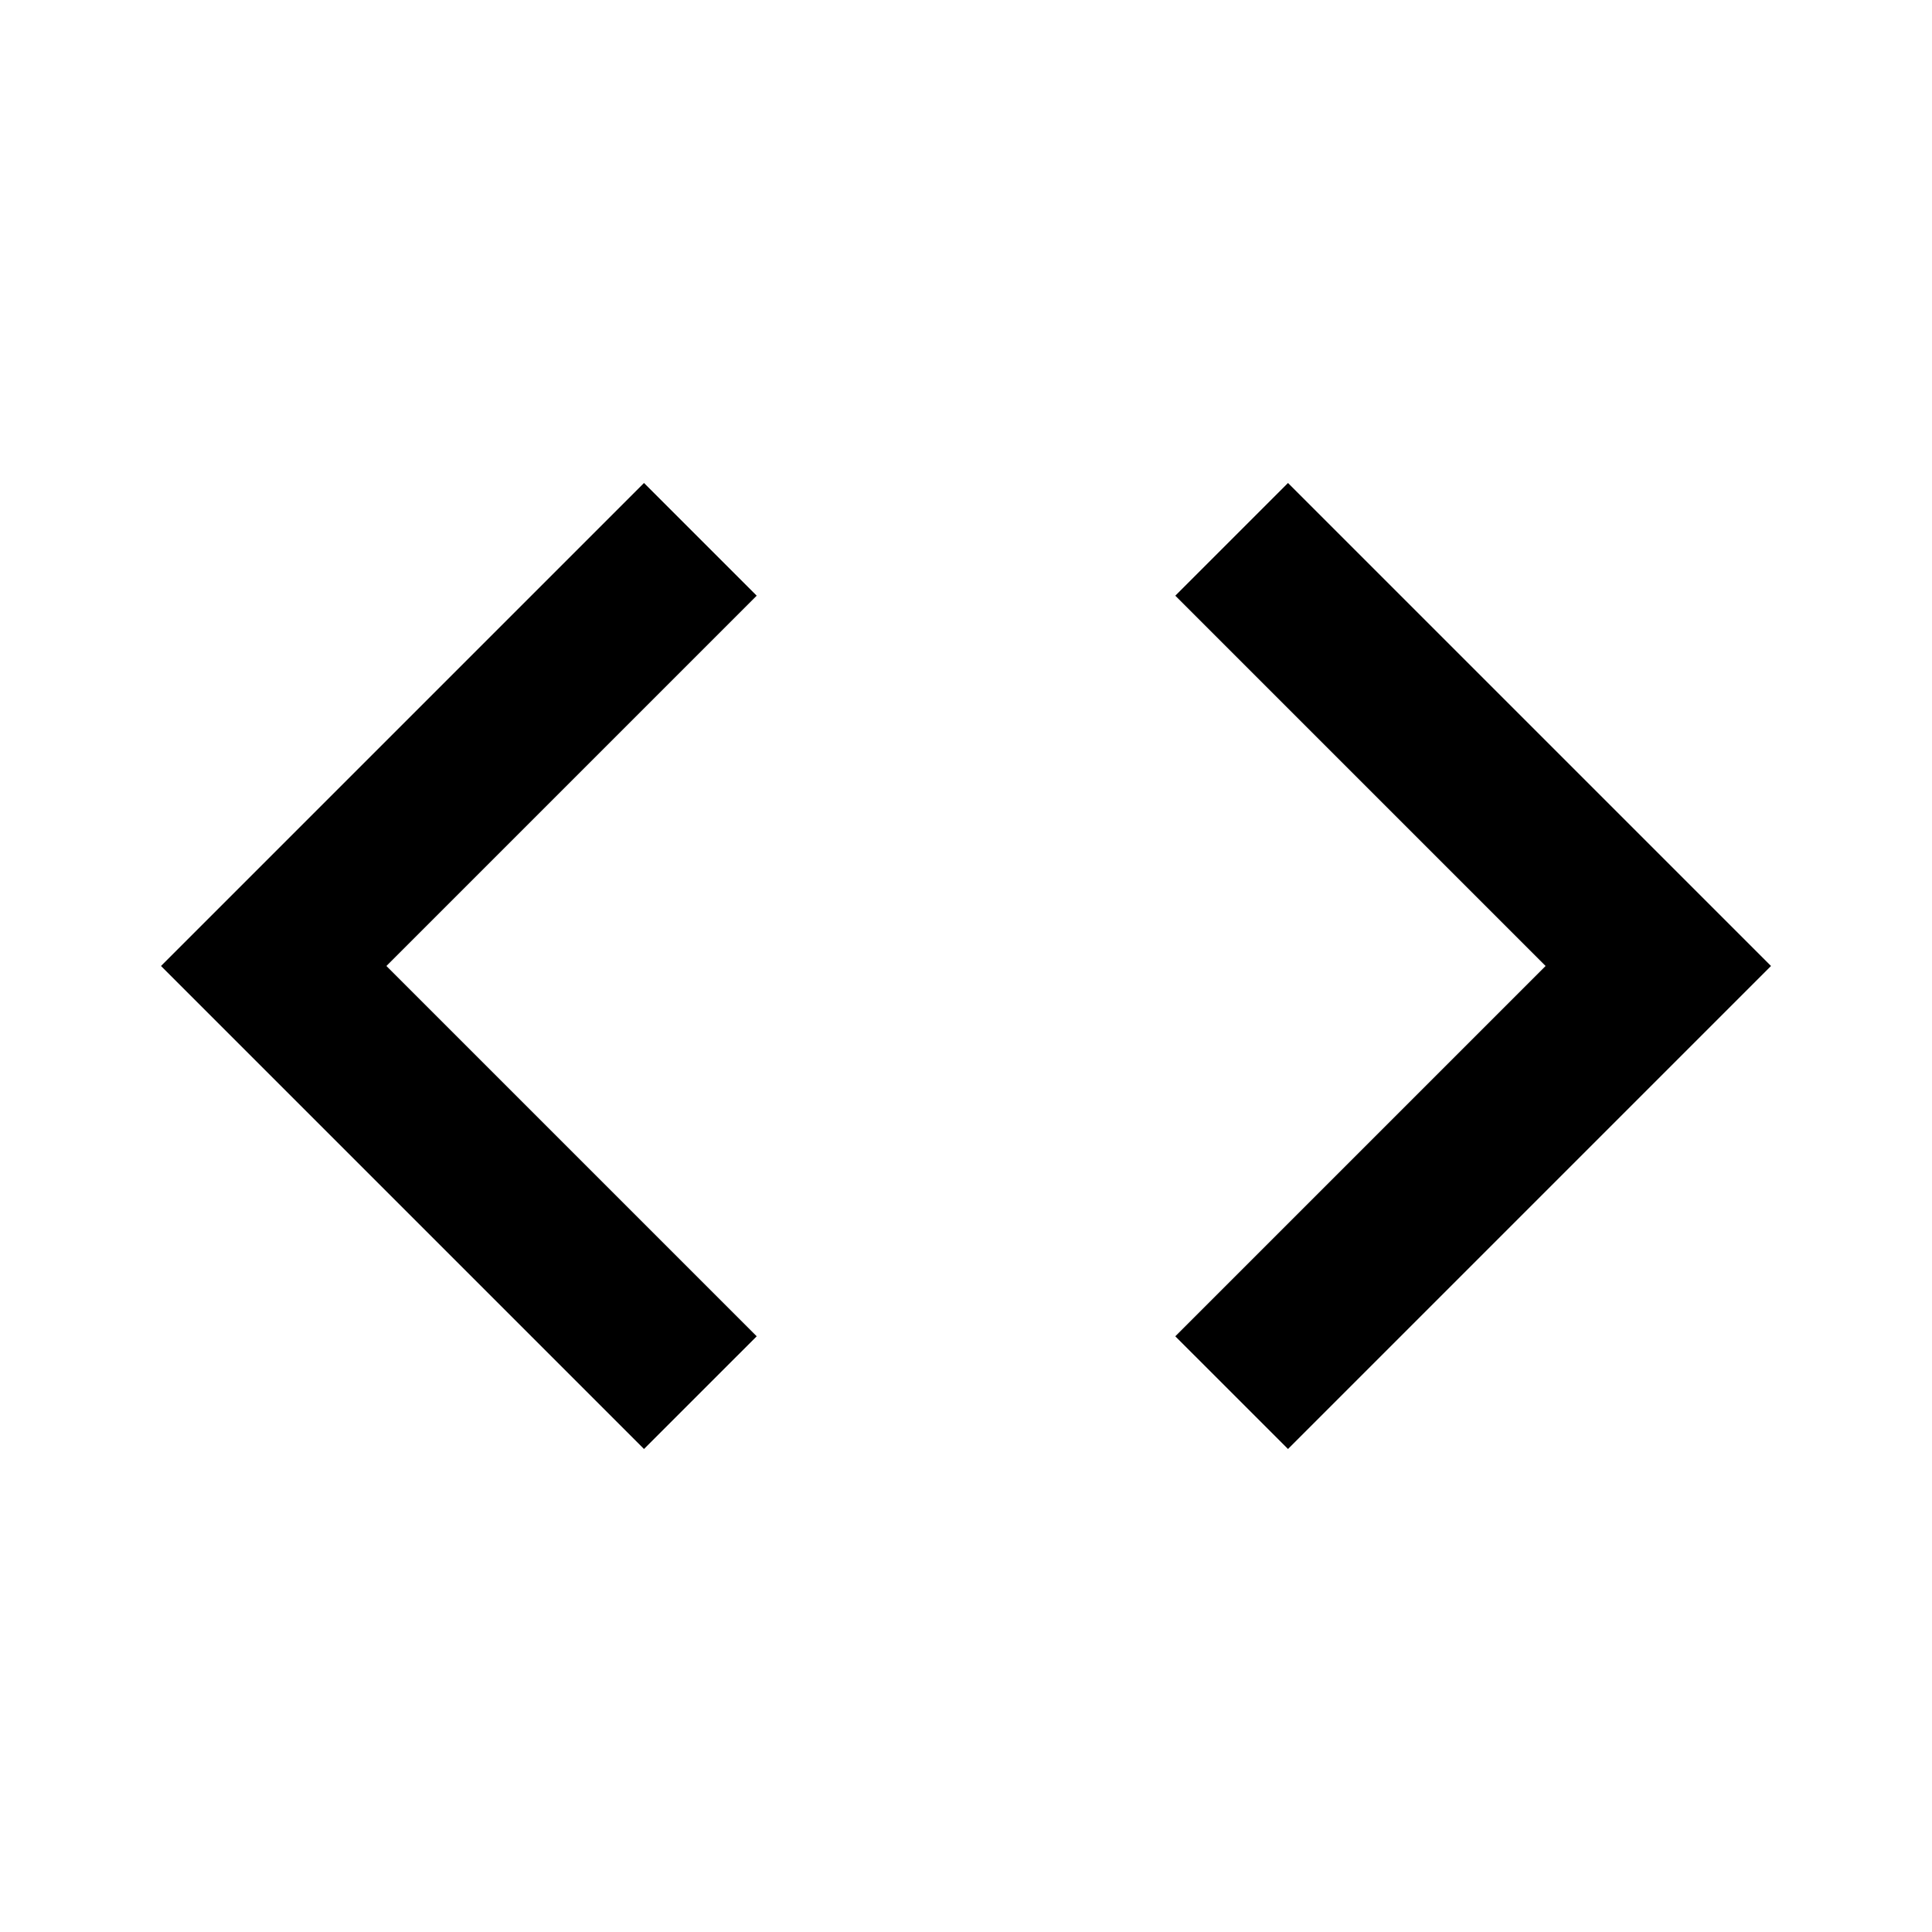
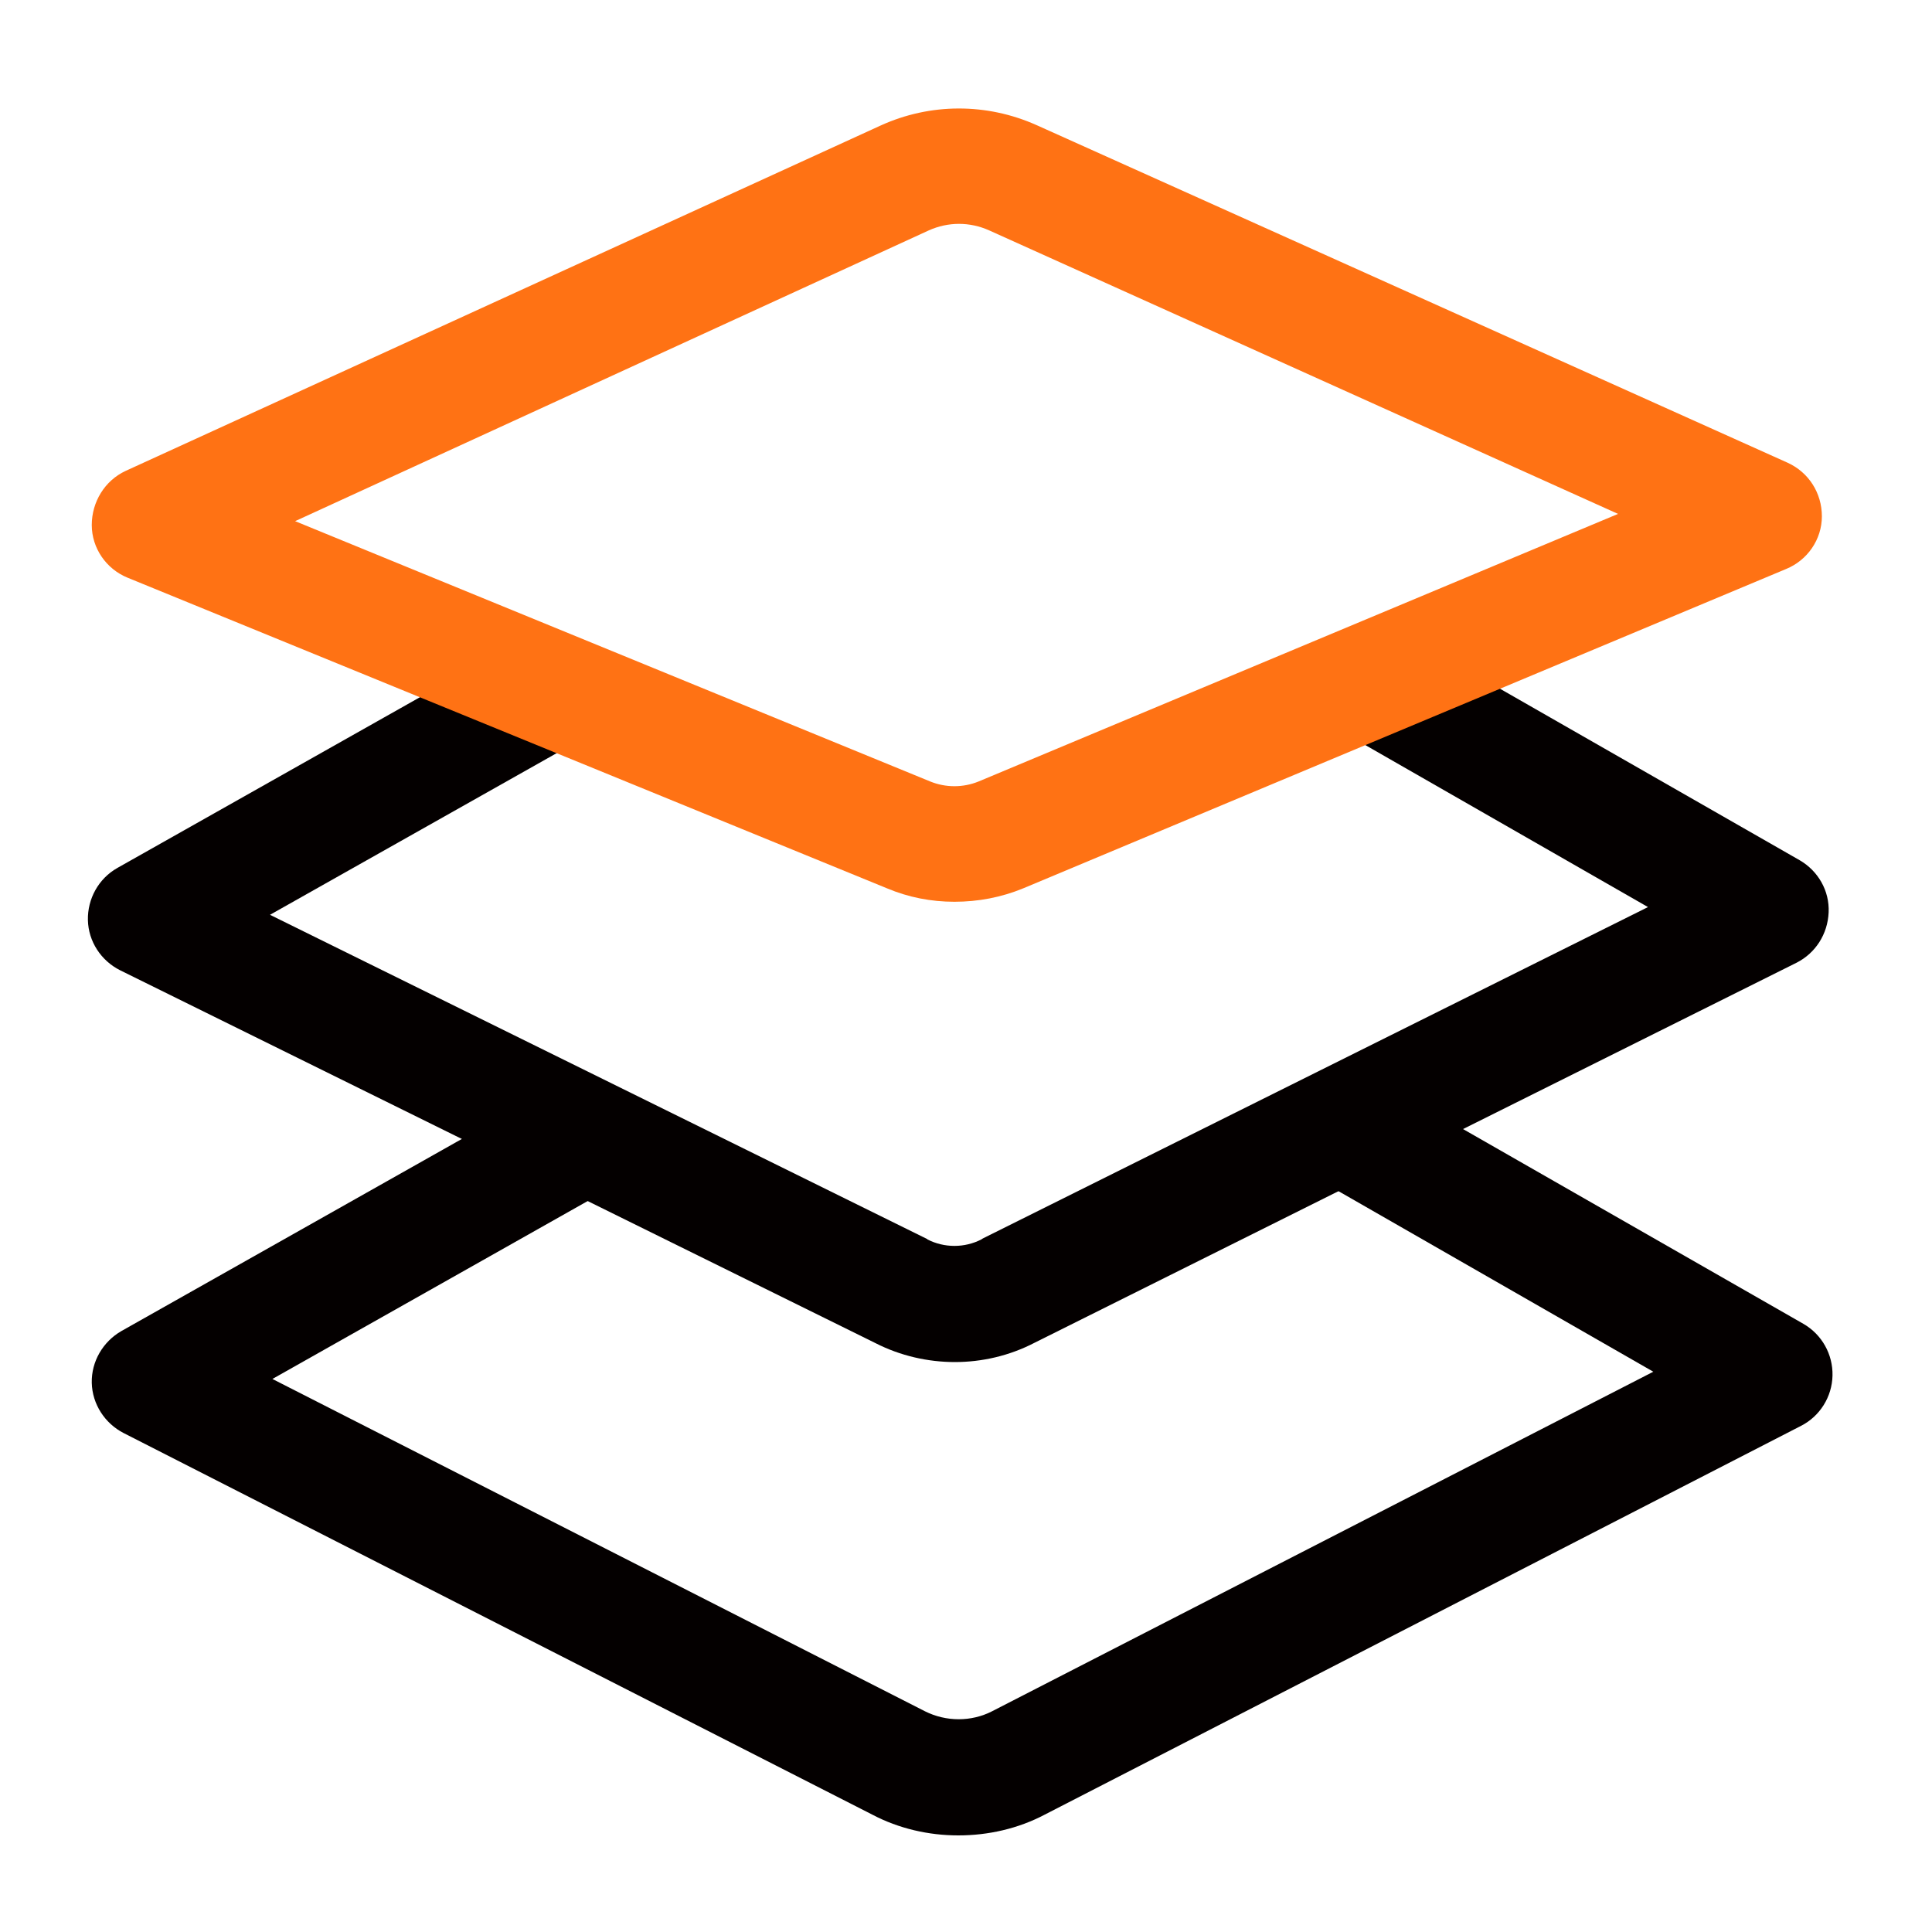
- <svg xmlns="http://www.w3.org/2000/svg" viewBox="0 0 24 24" width="24" height="24" fill="currentColor">
-   <path d="M9.4 16.6L4.8 12l4.6-4.6L8 6l-6 6 6 6 1.4-1.4zm5.2 0l4.6-4.6-4.6-4.6L16 6l6 6-6 6-1.4-1.4z" />
+ <svg xmlns="http://www.w3.org/2000/svg" width="16" height="16" class="icon" viewBox="0 0 1024 1024">
+   <path fill="#040000" d="M506.112 721.92c-14.336 0-28.928-3.328-41.984-9.984L63.744 514.304c-10.24-5.12-16.896-15.36-17.152-26.624s5.632-22.016 15.616-27.648l225.024-126.976 30.208 53.504-174.336 98.304 348.16 171.776s.256 0 .256.256c8.96 4.608 19.712 4.608 28.672 0 0 0 .256 0 .256-.256l353.024-175.872-175.104-100.352 30.464-53.248 225.024 128.768c9.728 5.632 15.872 16.128 15.36 27.648s-6.912 21.504-16.896 26.624L548.352 711.68c-13.312 6.912-27.904 10.24-42.24 10.24" />
+   <path fill="#040000" d="M507.904 972.8c-15.616 0-31.488-3.584-45.568-11.008l-396.8-202.24c-9.984-5.12-16.64-15.36-16.896-26.624s5.888-21.76 15.616-27.392L289.28 578.56l30.208 53.504-175.104 98.816L490.24 907.008c11.264 5.632 24.576 5.632 35.584 0L876.288 727.04 700.416 626.176l30.464-53.248 225.024 128.768c9.728 5.632 15.616 16.128 15.36 27.392s-6.656 21.504-16.64 26.624l-400.896 206.08c-14.08 7.424-29.952 11.008-45.824 11.008" />
+   <path fill="#ff7214" d="M505.856 477.952c-12.288 0-24.32-2.304-35.84-7.168L67.584 306.176C56.32 301.568 48.64 290.56 48.64 278.272s6.912-23.552 17.92-28.672L466.688 66.56c26.368-12.032 56.32-12.032 82.688-.256l398.08 178.944c11.264 5.12 18.176 16.128 18.176 28.416s-7.68 23.296-18.944 27.904L542.464 470.784c-11.776 4.864-24.064 7.168-36.608 7.168m-349.44-201.728 336.64 137.984a34.07 34.07 0 0 0 25.6 0L857.6 272.384 524.288 122.112c-10.24-4.608-21.76-4.608-32 0z" class="selected" data-spm-anchor-id="a313x.search_index.0.i0.224b3a81YrJjgd" />
</svg>
